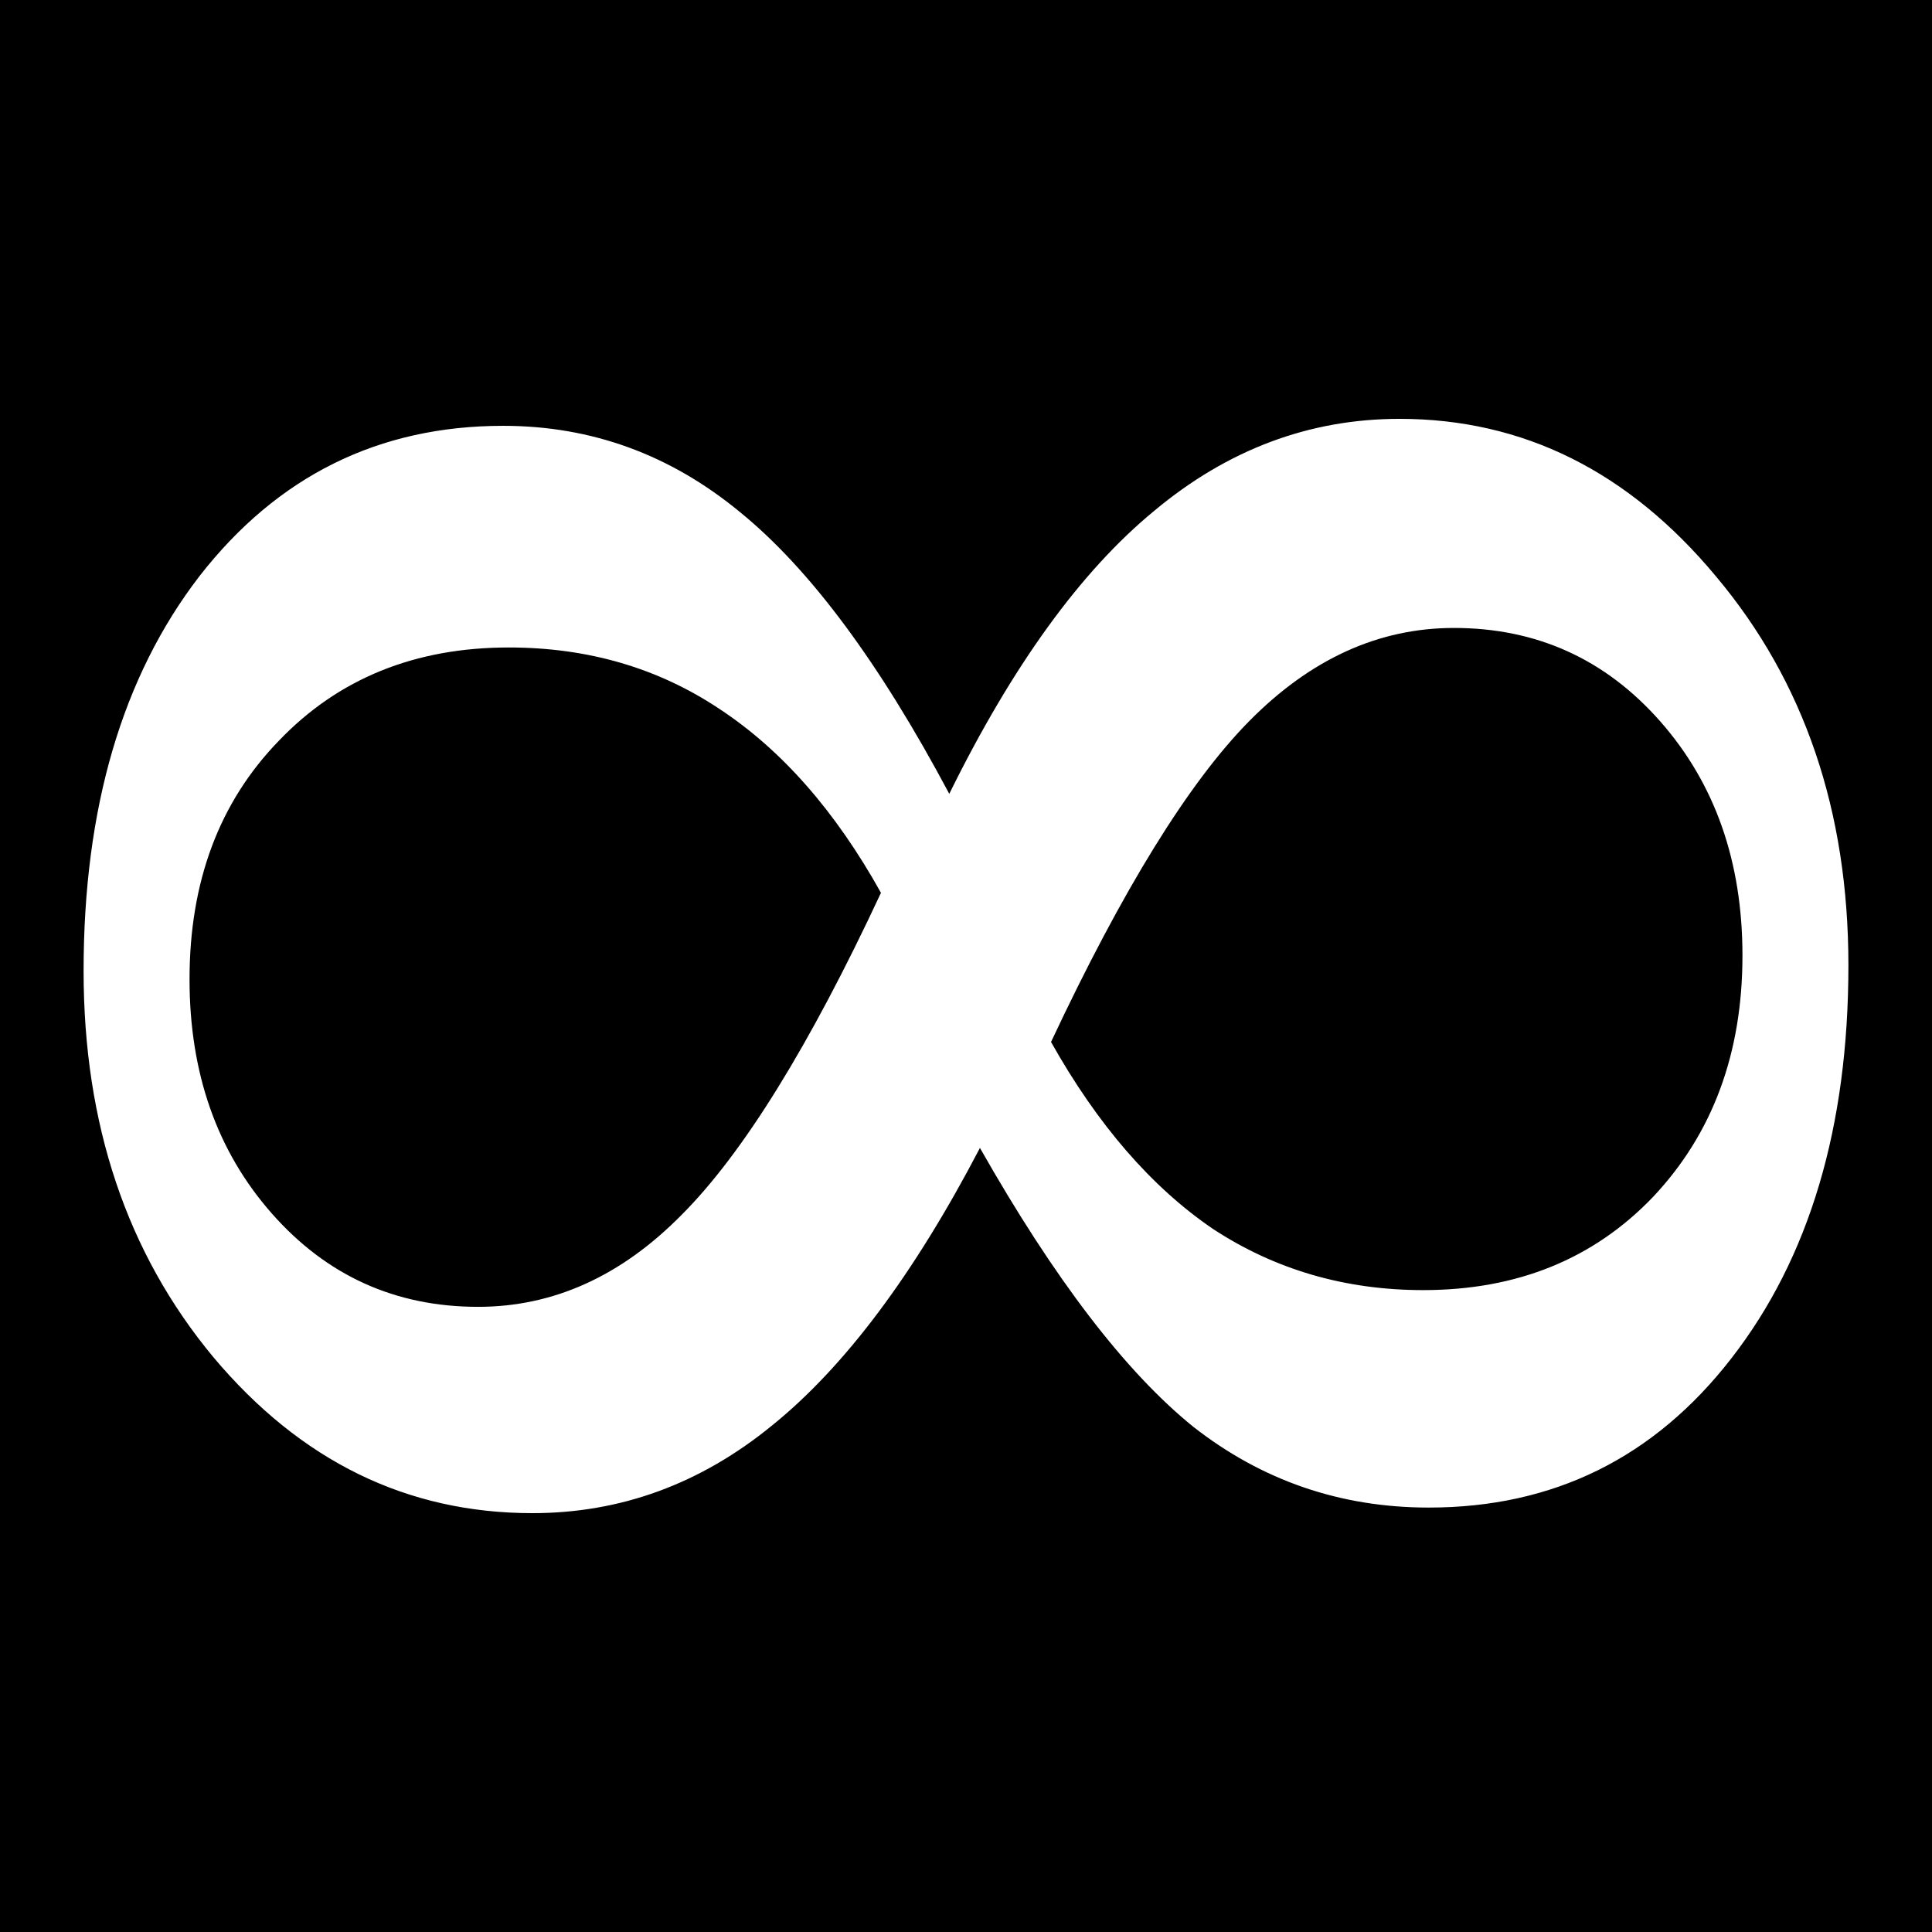
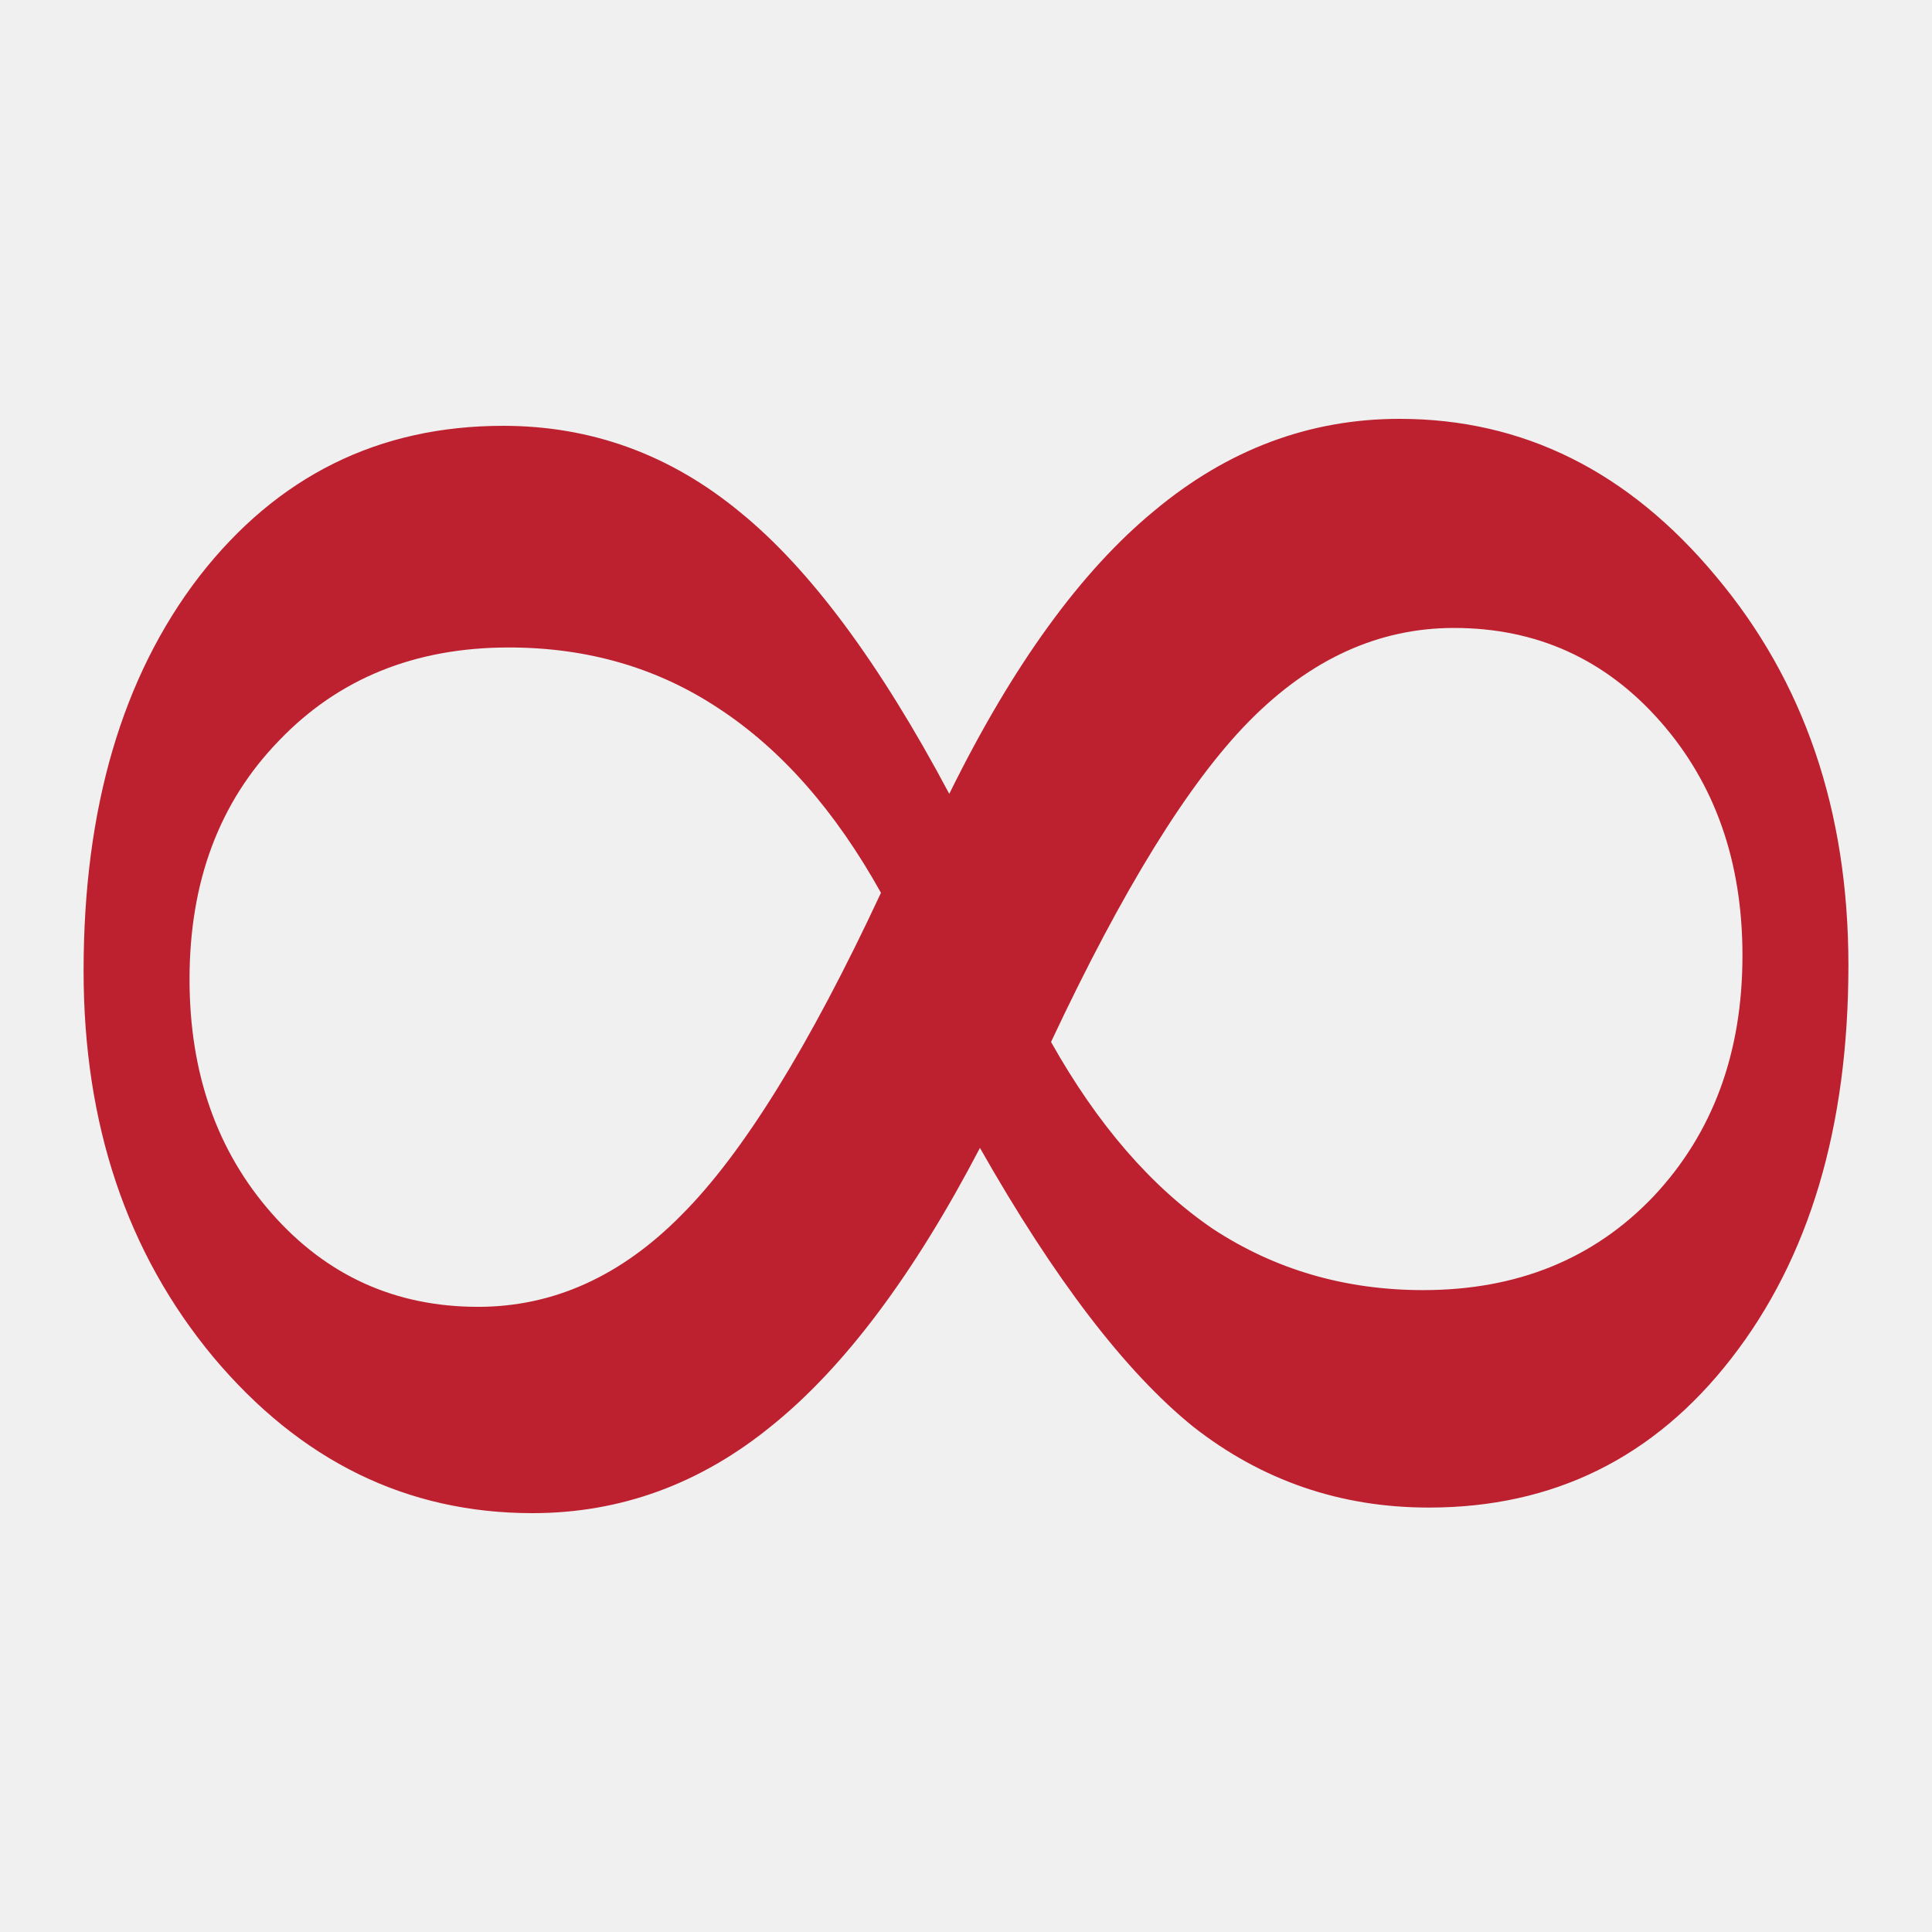
<svg xmlns="http://www.w3.org/2000/svg" viewBox="0 0 512 512">
-   <path d="M0 0h512v512H0z" />
-   <path fill="#fff" d="M278.535 276.134c12.314 21.92 26.598 38.42 42.854 49.503 16.5 10.837 35.094 16.255 55.782 16.255 24.874 0 45.193-8.25 60.955-24.752 15.762-16.747 23.643-38.05 23.644-63.91 0-24.875-7.265-45.563-21.795-62.064-14.532-16.5-32.757-24.752-54.676-24.752-19.95 0-38.052 8.25-54.306 24.752-16.01 16.255-33.495 44.577-52.46 84.968m-45.07-39.53c-12.067-21.672-26.352-37.926-42.853-48.763-16.254-10.835-34.848-16.254-55.782-16.254-24.875 0-45.193 8.25-60.955 24.752C58.11 212.593 50.23 233.65 50.23 259.51c0 24.875 7.265 45.562 21.795 62.063 14.53 16.5 32.756 24.752 54.676 24.752 19.95 0 37.928-8.127 53.937-24.382 16.254-16.255 33.864-44.7 52.828-85.338m26.23 67.605c-17.487 33.495-35.835 58-55.045 73.516C185.686 393.242 164.505 401 141.108 401c-33.248 0-61.448-13.792-84.598-41.376-22.905-27.584-34.357-61.694-34.357-102.33 0-43.1 10.22-77.95 30.662-104.55 20.688-26.597 47.533-39.896 80.535-39.897 23.397 0 44.33 7.635 62.803 22.905 18.47 15.023 36.942 39.898 55.414 74.624 16.747-33.987 34.85-58.985 54.306-74.994C325.33 119.128 347.003 111 370.893 111c32.754 0 60.707 13.915 83.86 41.745 23.395 27.83 35.094 62.187 35.094 103.07 0 42.854-10.344 77.58-31.032 104.18-20.442 26.35-47.164 39.527-80.165 39.527-23.398 0-44.21-7.142-62.433-21.426-17.98-14.53-36.82-39.16-56.523-73.886" />
+   <path fill="#bd2130" d="M278.535 276.134c12.314 21.92 26.598 38.42 42.854 49.503 16.5 10.837 35.094 16.255 55.782 16.255 24.874 0 45.193-8.25 60.955-24.752 15.762-16.747 23.643-38.05 23.644-63.91 0-24.875-7.265-45.563-21.795-62.064-14.532-16.5-32.757-24.752-54.676-24.752-19.95 0-38.052 8.25-54.306 24.752-16.01 16.255-33.495 44.577-52.46 84.968m-45.07-39.53c-12.067-21.672-26.352-37.926-42.853-48.763-16.254-10.835-34.848-16.254-55.782-16.254-24.875 0-45.193 8.25-60.955 24.752C58.11 212.593 50.23 233.65 50.23 259.51c0 24.875 7.265 45.562 21.795 62.063 14.53 16.5 32.756 24.752 54.676 24.752 19.95 0 37.928-8.127 53.937-24.382 16.254-16.255 33.864-44.7 52.828-85.338m26.23 67.605c-17.487 33.495-35.835 58-55.045 73.516C185.686 393.242 164.505 401 141.108 401c-33.248 0-61.448-13.792-84.598-41.376-22.905-27.584-34.357-61.694-34.357-102.33 0-43.1 10.22-77.95 30.662-104.55 20.688-26.597 47.533-39.896 80.535-39.897 23.397 0 44.33 7.635 62.803 22.905 18.47 15.023 36.942 39.898 55.414 74.624 16.747-33.987 34.85-58.985 54.306-74.994C325.33 119.128 347.003 111 370.893 111c32.754 0 60.707 13.915 83.86 41.745 23.395 27.83 35.094 62.187 35.094 103.07 0 42.854-10.344 77.58-31.032 104.18-20.442 26.35-47.164 39.527-80.165 39.527-23.398 0-44.21-7.142-62.433-21.426-17.98-14.53-36.82-39.16-56.523-73.886" />
</svg>
